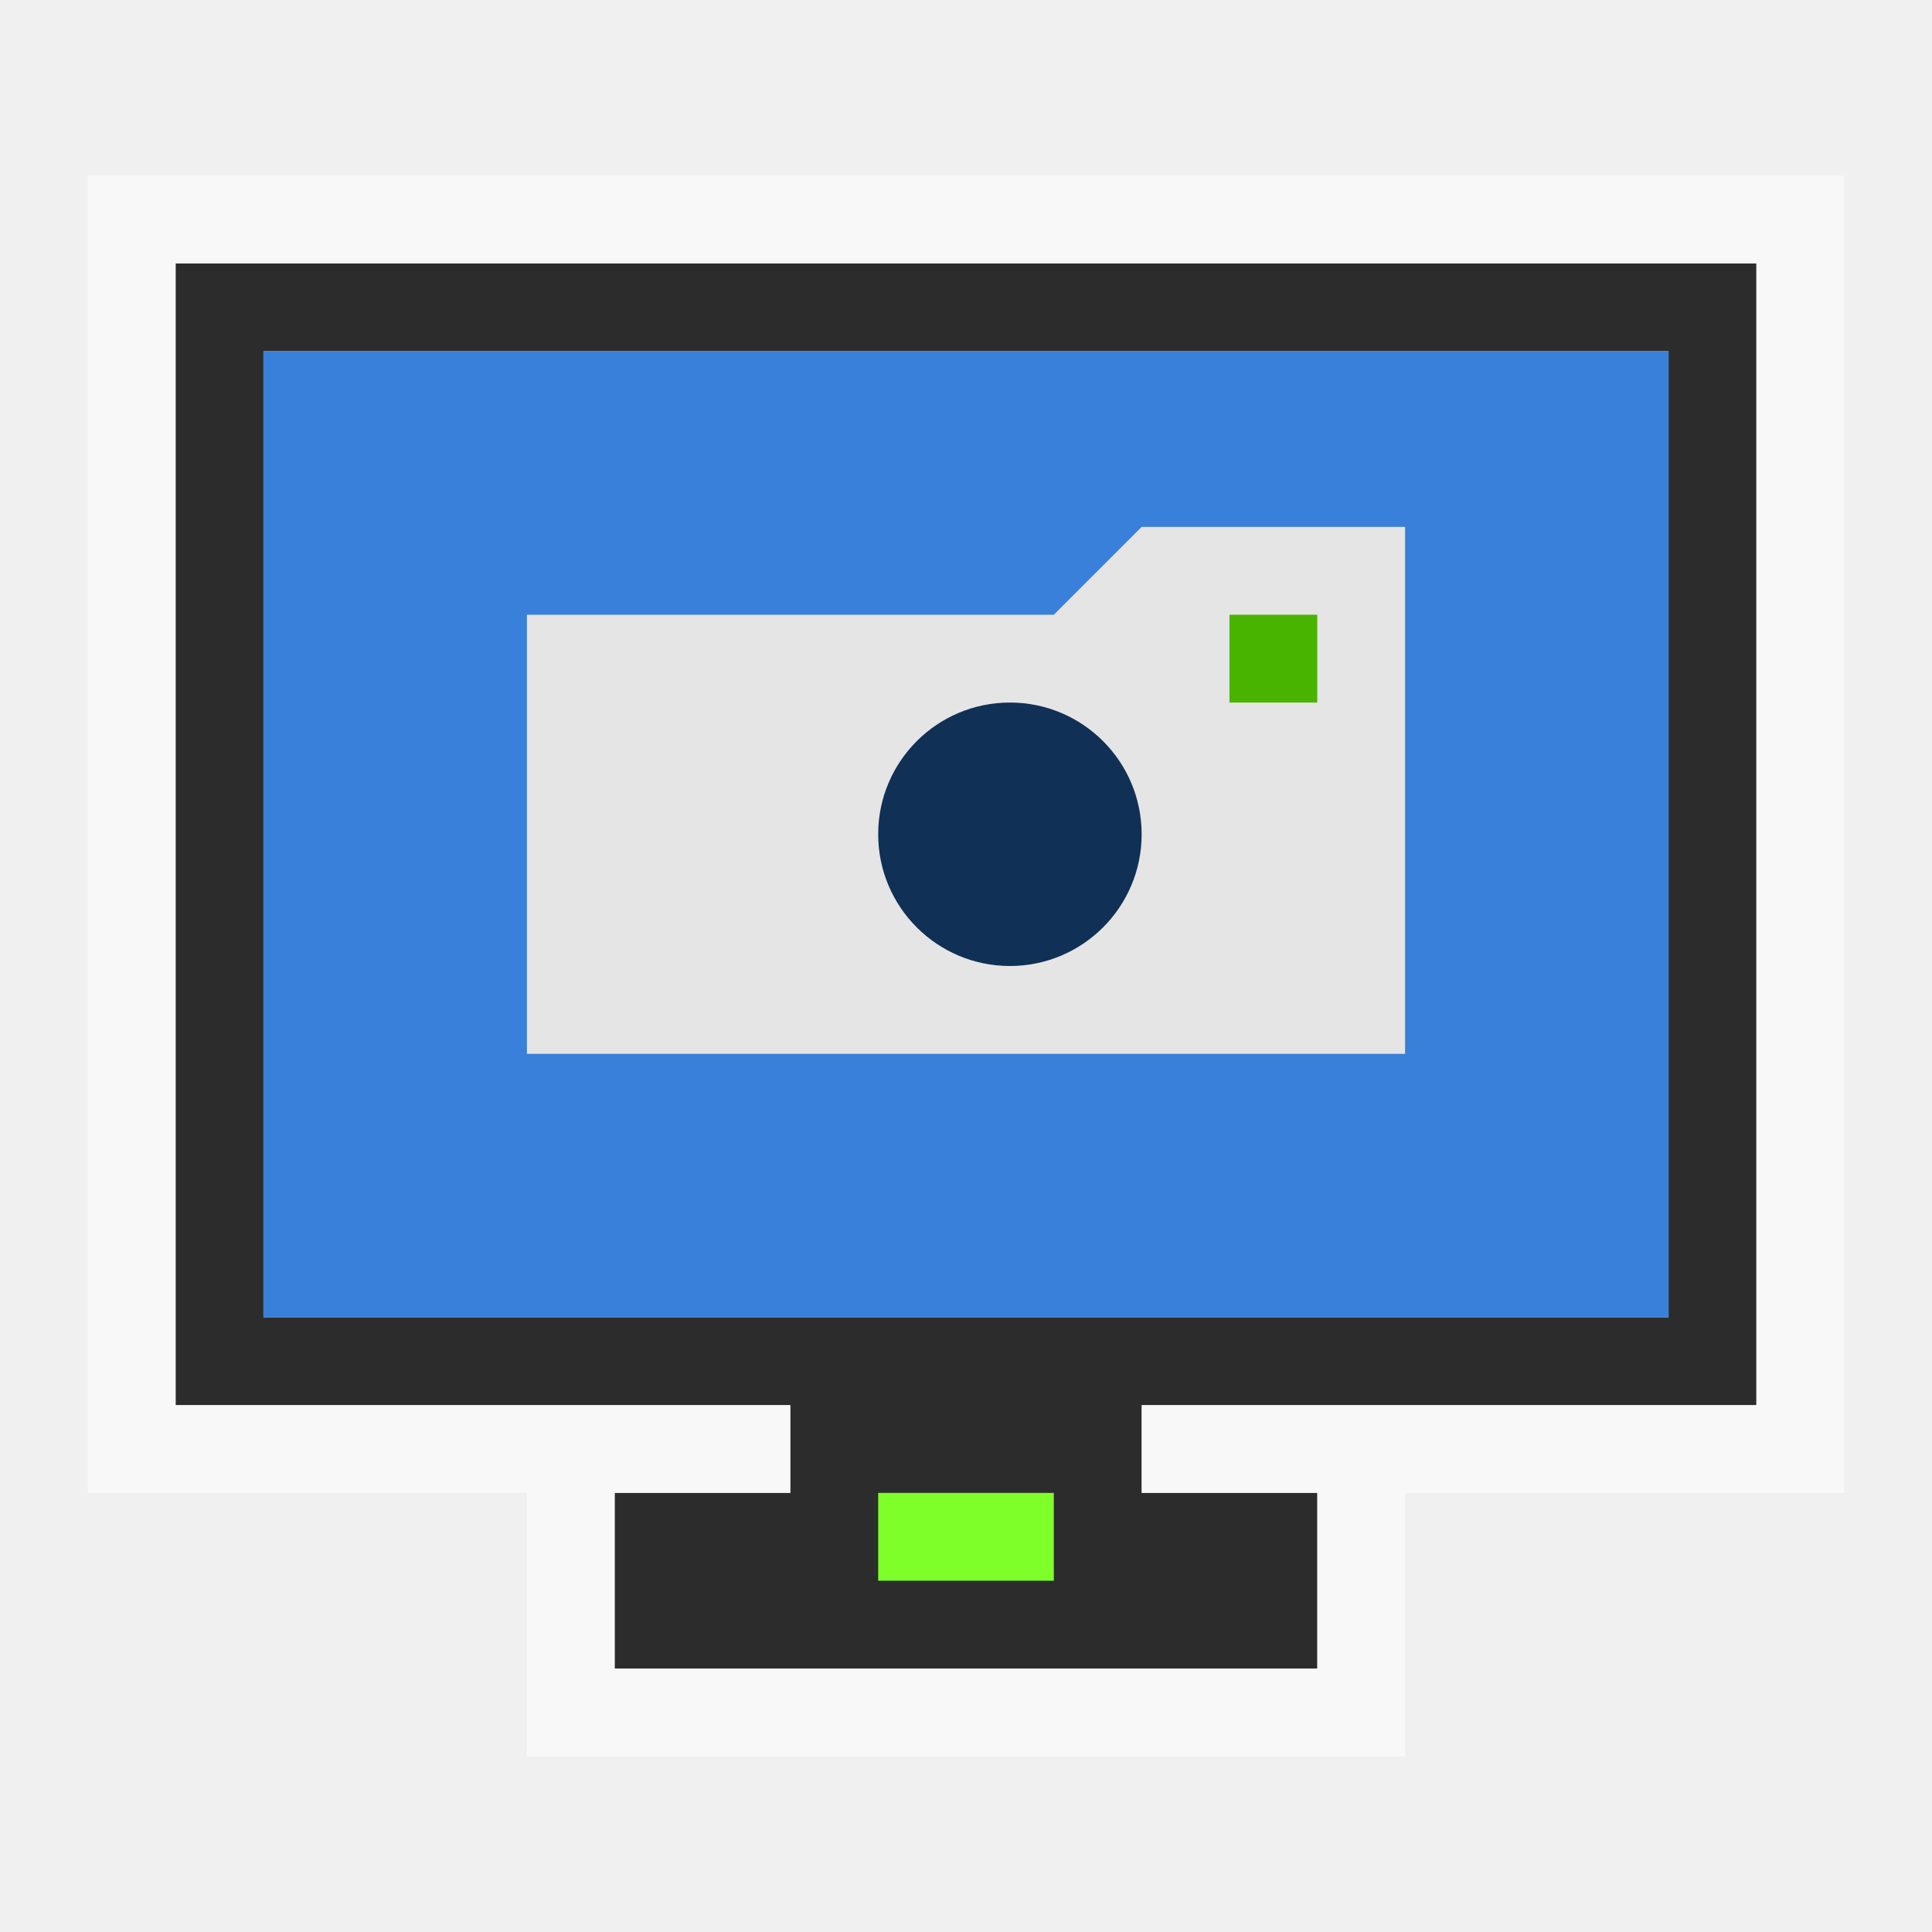
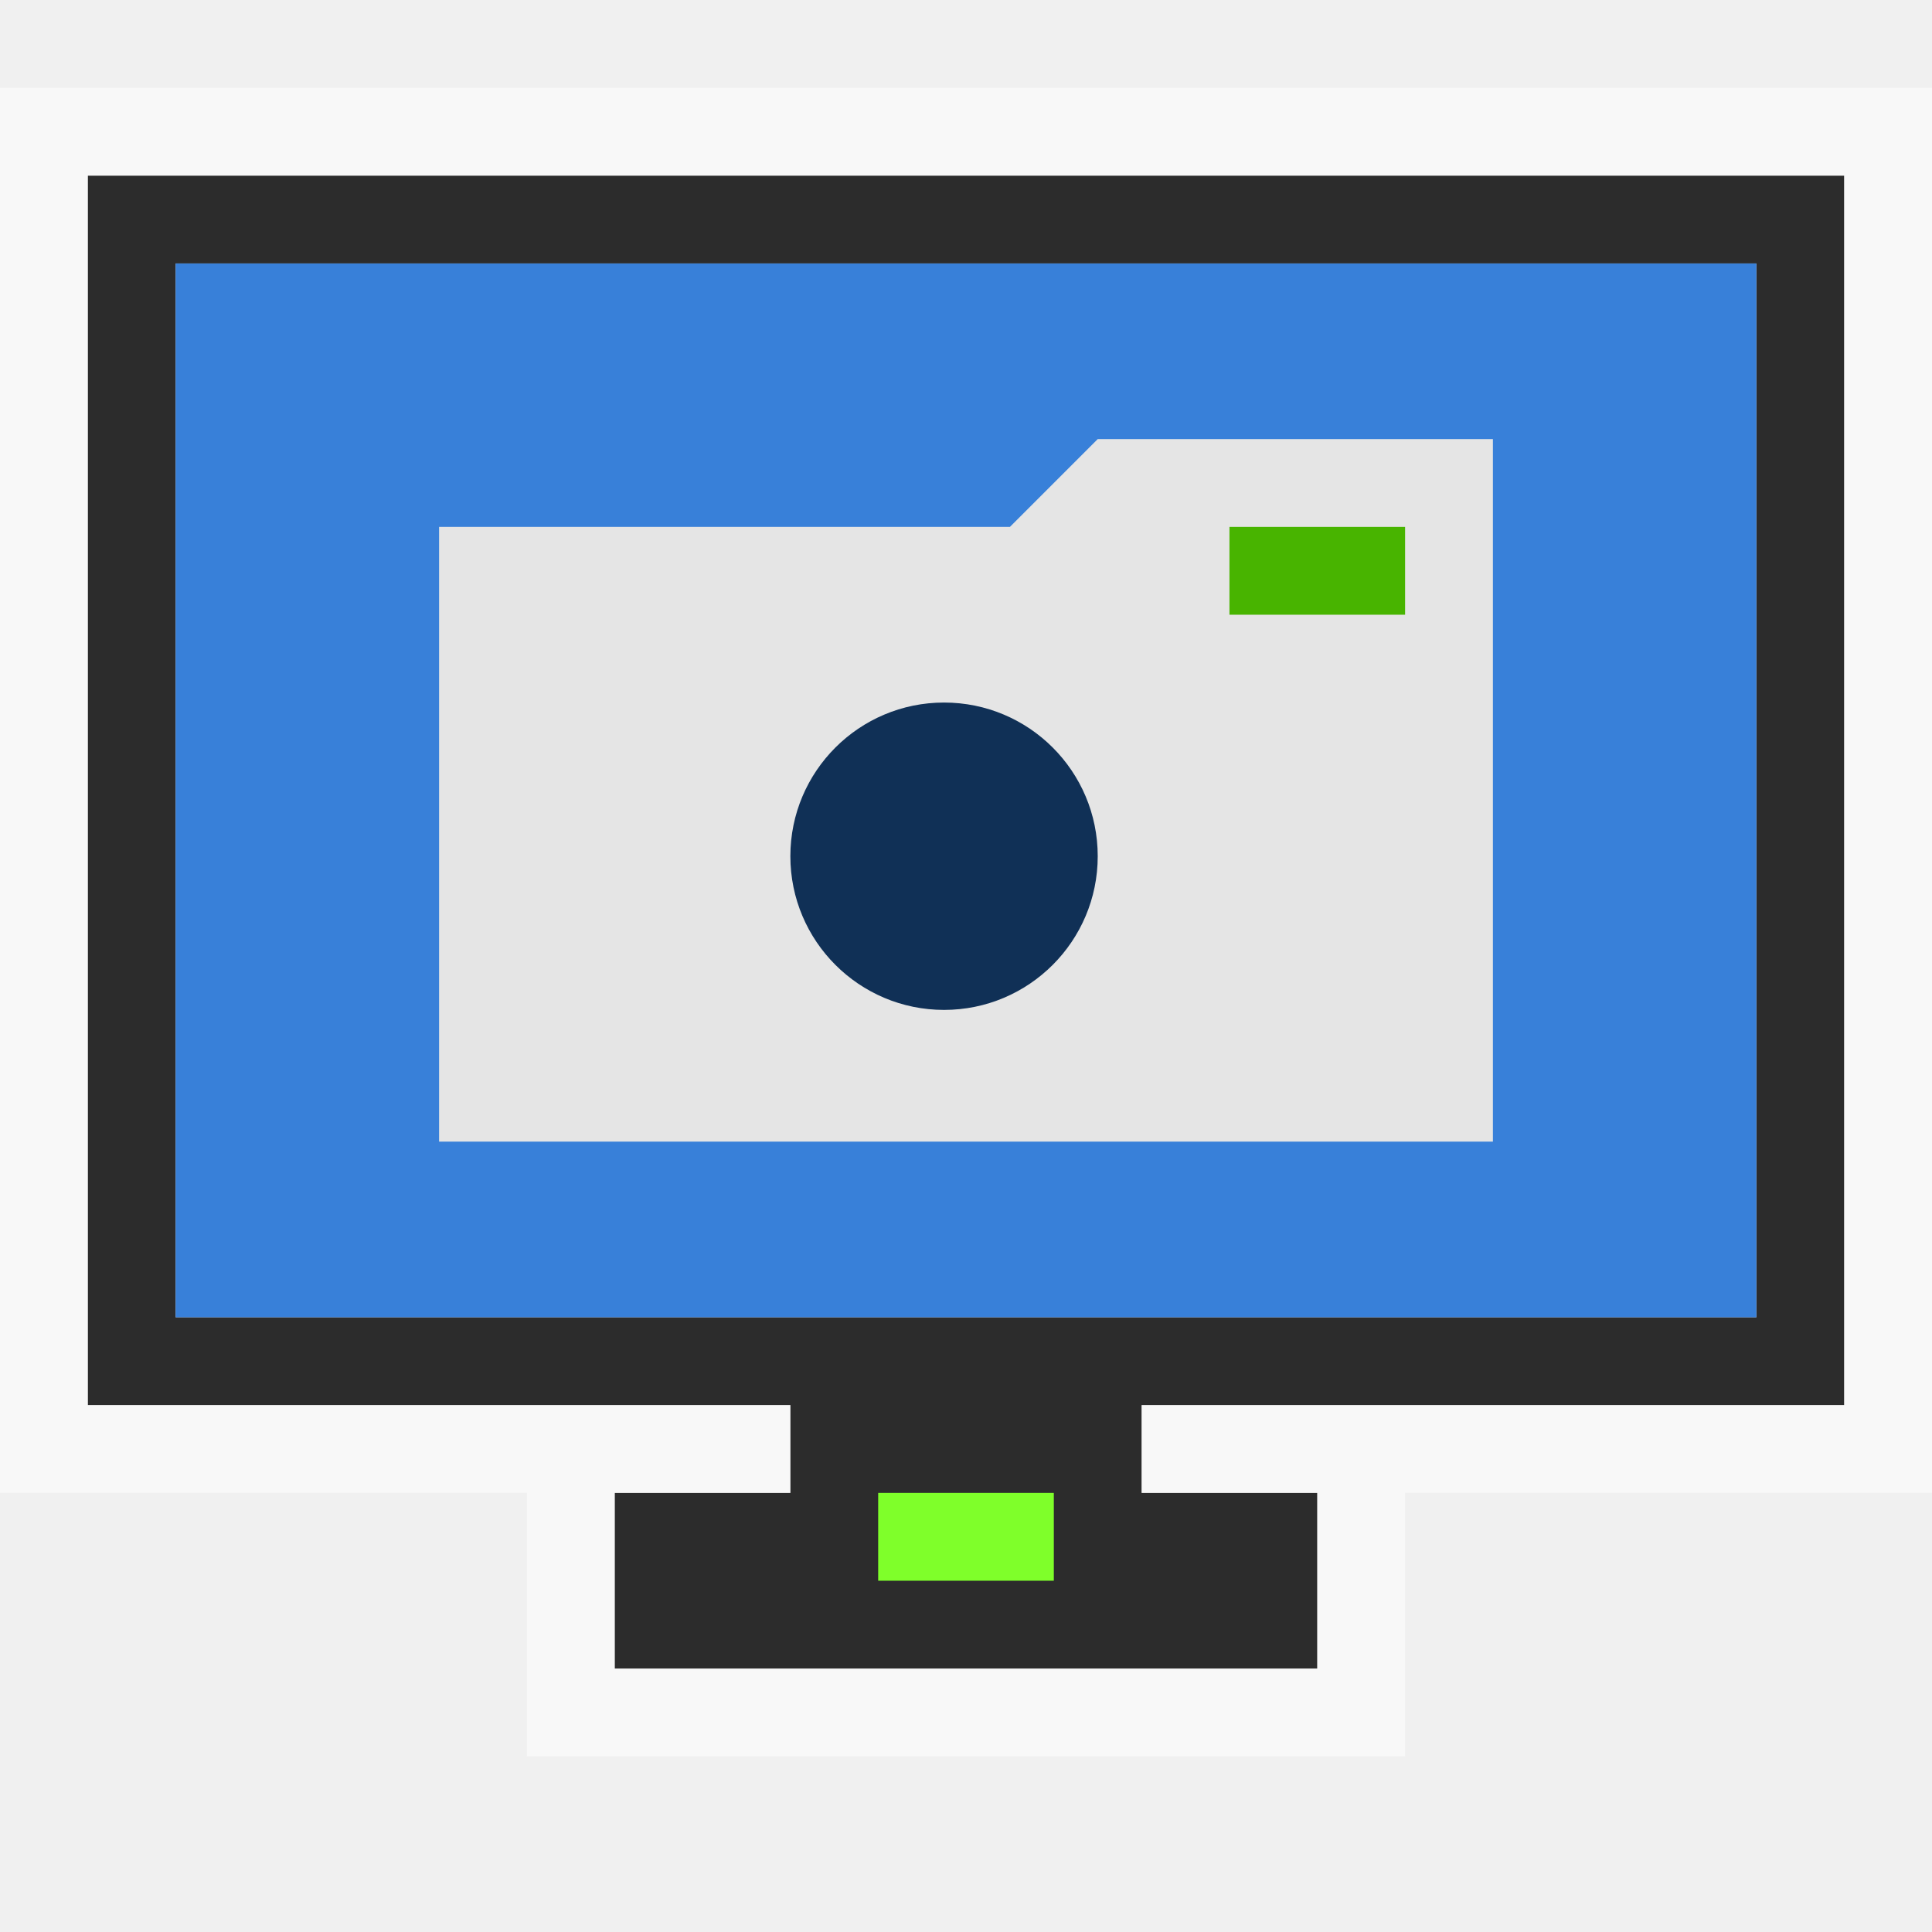
<svg xmlns="http://www.w3.org/2000/svg" version="1.1" viewBox="0 0 22 22">
-   <path style="fill:#2c2c2c" d="m 2,3 v 13 h 7 v 1 H 7 v 2 h 8 v -2 h -2 v -1 h 7 V 3 Z M 3,4 H 19 V 15 H 3 Z" />
-   <path style="opacity:.5;fill:#fff" d="M 1,2 V 17 H 9 V 16 H 2 V 3 h 18 v 13 h -7 v 1 h 8 V 2 Z m 5,15 v 3 h 10 v -3 h -1 v 2 H 7 v -2 z" />
+   <path style="fill:#2c2c2c" d="m 1,2 v 14 h 8 v 1 H 7 v 2 h 8 v -2 h -2 v -1 h 8 V 2 Z M 2,3 H 20 V 15 H 2 Z" />
+   <path style="opacity:.5;fill:#fff" d="M 0,1 V 17 H 9 V 16 H 1 V 2 h 20 v 14 h -8 v 1 h 9 V 1 Z m 6,16 v 3 h 10 v -3 h -1 v 2 H 7 v -2 z" />
  <path style="fill:#7fff2a" d="m 10,17 h 2 v 1 h -2 z" />
-   <path style="fill:#3880d9" d="M 3,4 H 19 V 15 H 3 Z" />
-   <path style="fill:#e5e5e5" d="M 13,6 12,7 H 6 v 5 H 16 V 6 Z" />
-   <path style="fill:#48b400" d="M 15,8 H 14 V 7 h 1 z" />
-   <path style="fill:#103056" d="m 13,9.5 c 0,0.828 -0.672,1.5 -1.5,1.5 C 10.672,11 10,10.328 10,9.5 10,8.671 10.672,8 11.5,8 12.328,8 13,8.671 13,9.5 Z" />
+   <path style="fill:#3880d9" d="M 2,3 H 20 V 15 H 2 Z" />
+   <path style="fill:#e5e5e5" d="m 12.5,5 -1,1 H 5 v 7 H 17 V 5 Z" />
+   <path style="fill:#48b400" d="M 16,7 H 14 V 6 h 2 z" />
+   <path style="fill:#103056;stroke-width:1.167" d="m 12.5,9.75 c 0,0.966 -0.783,1.75 -1.75,1.75 C 9.784,11.5 9,10.716 9,9.75 9,8.783 9.784,8 10.75,8 11.717,8 12.5,8.783 12.5,9.75 Z" />
</svg>
